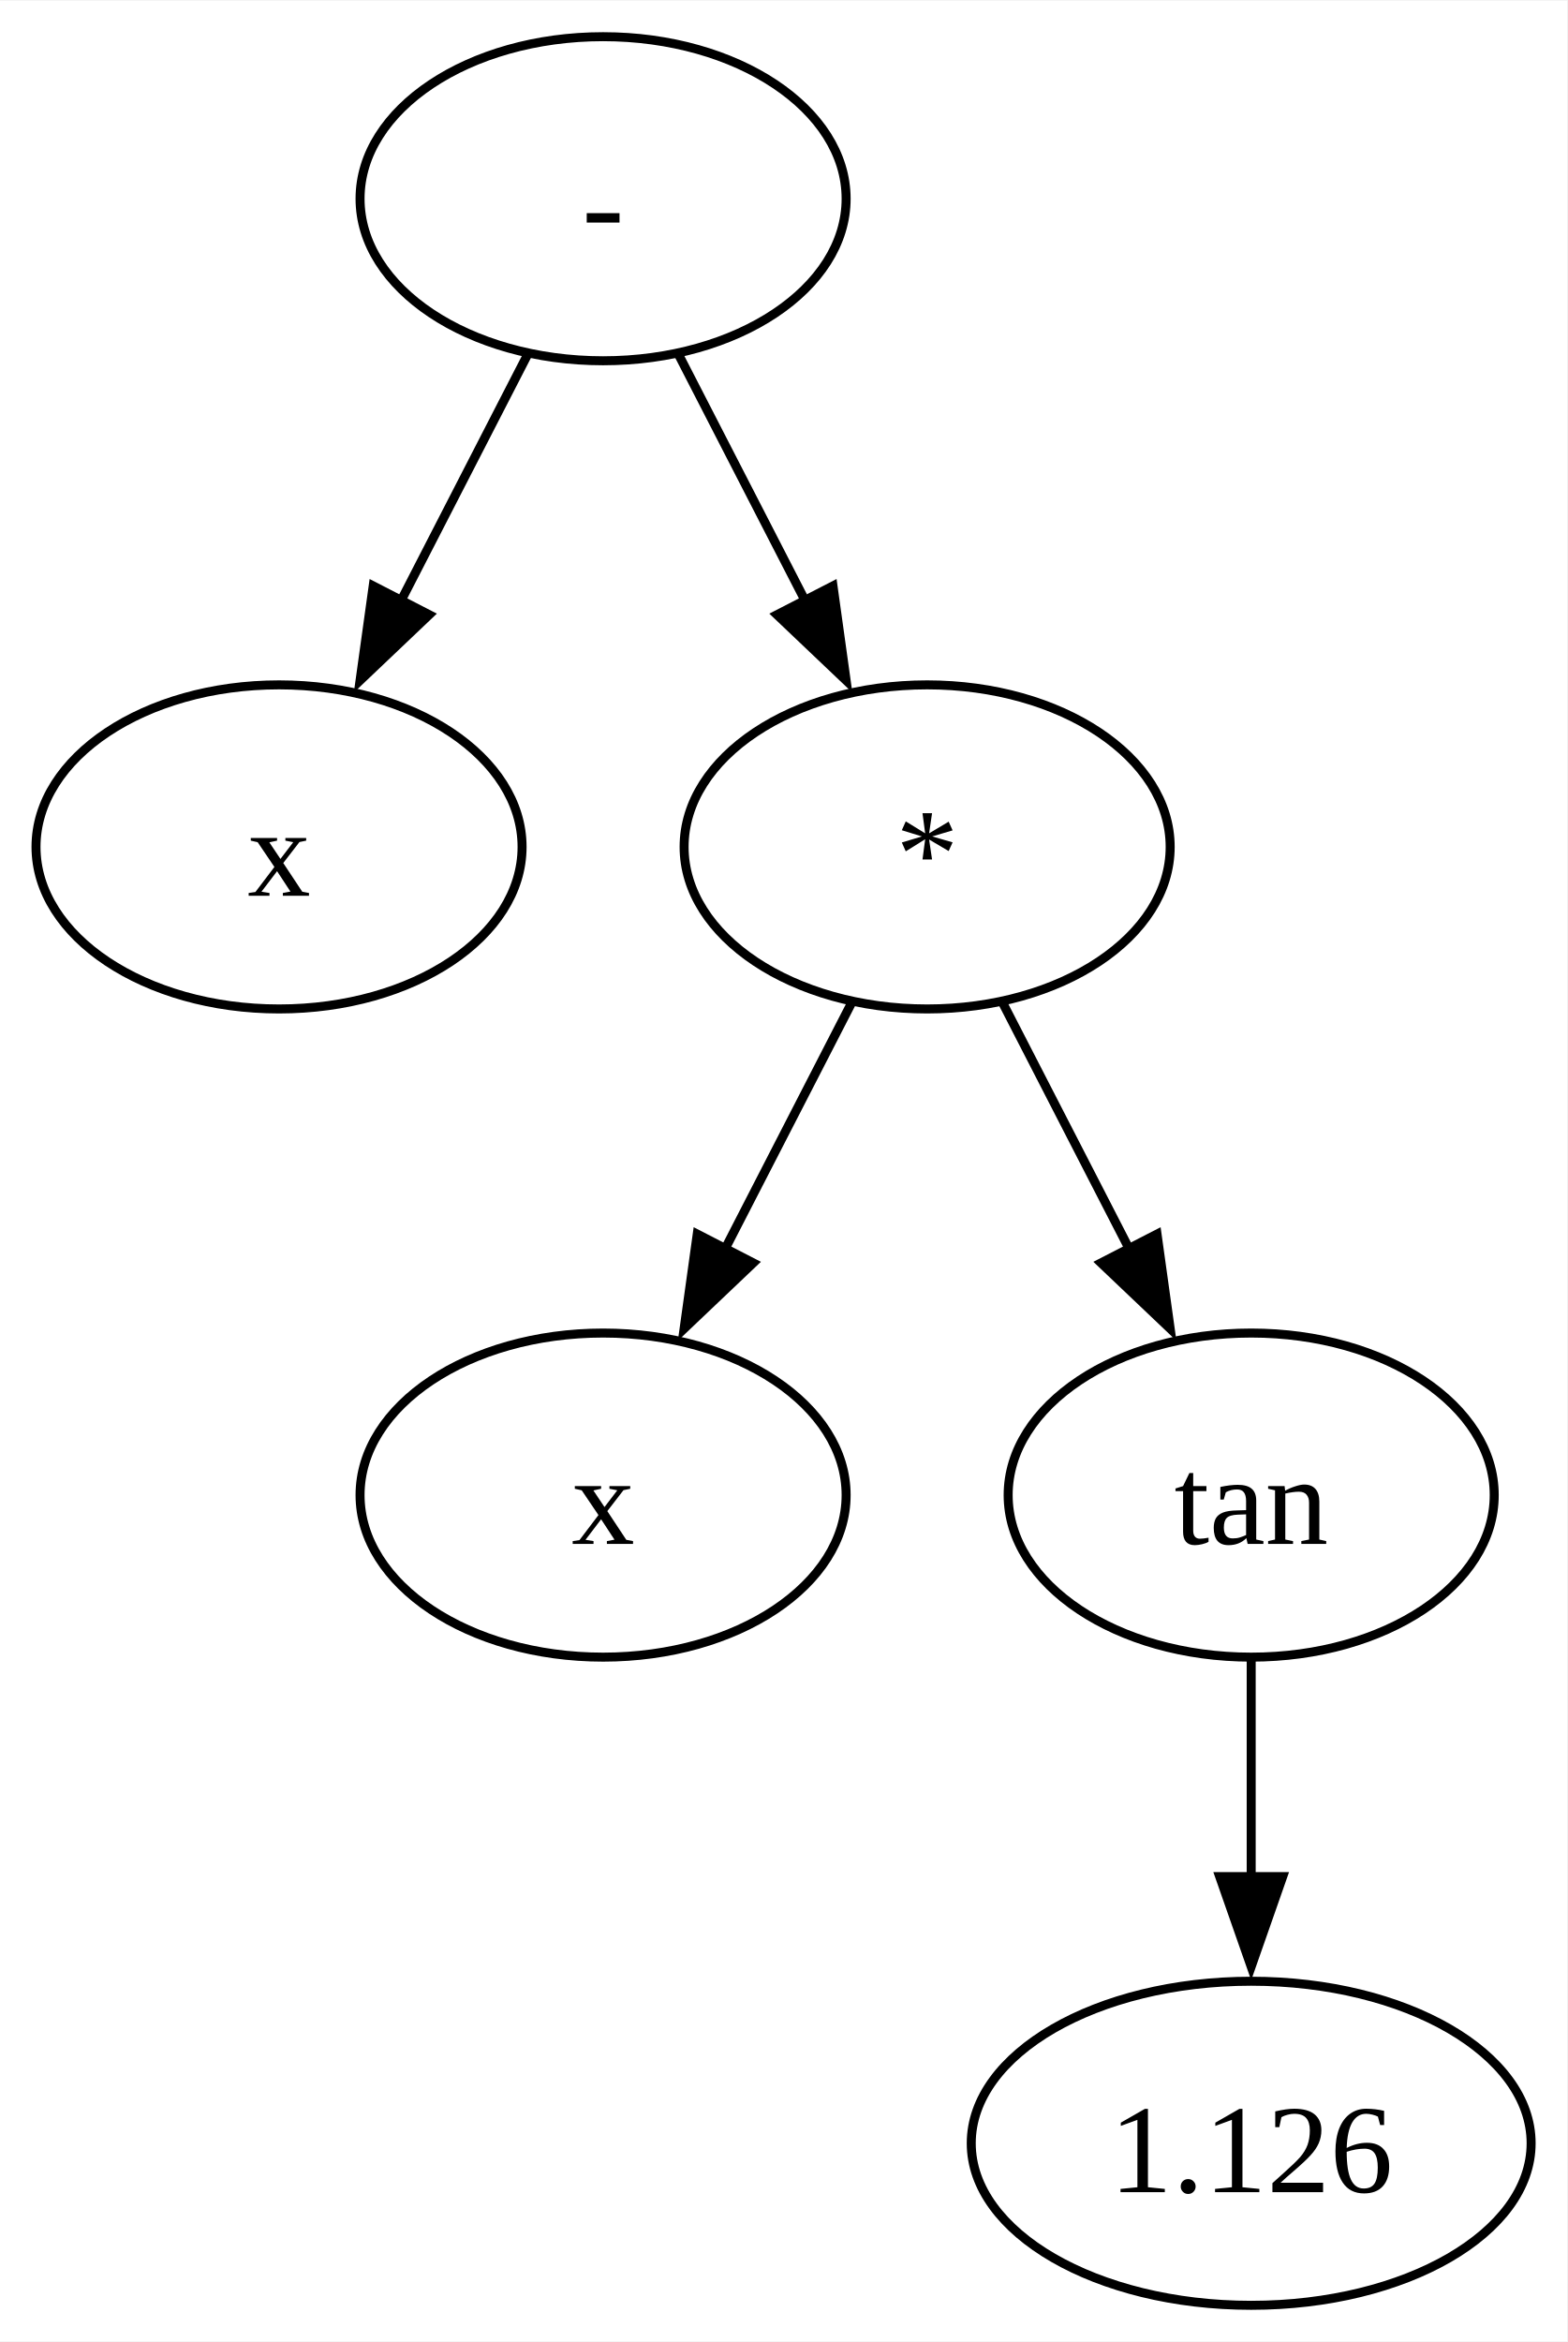
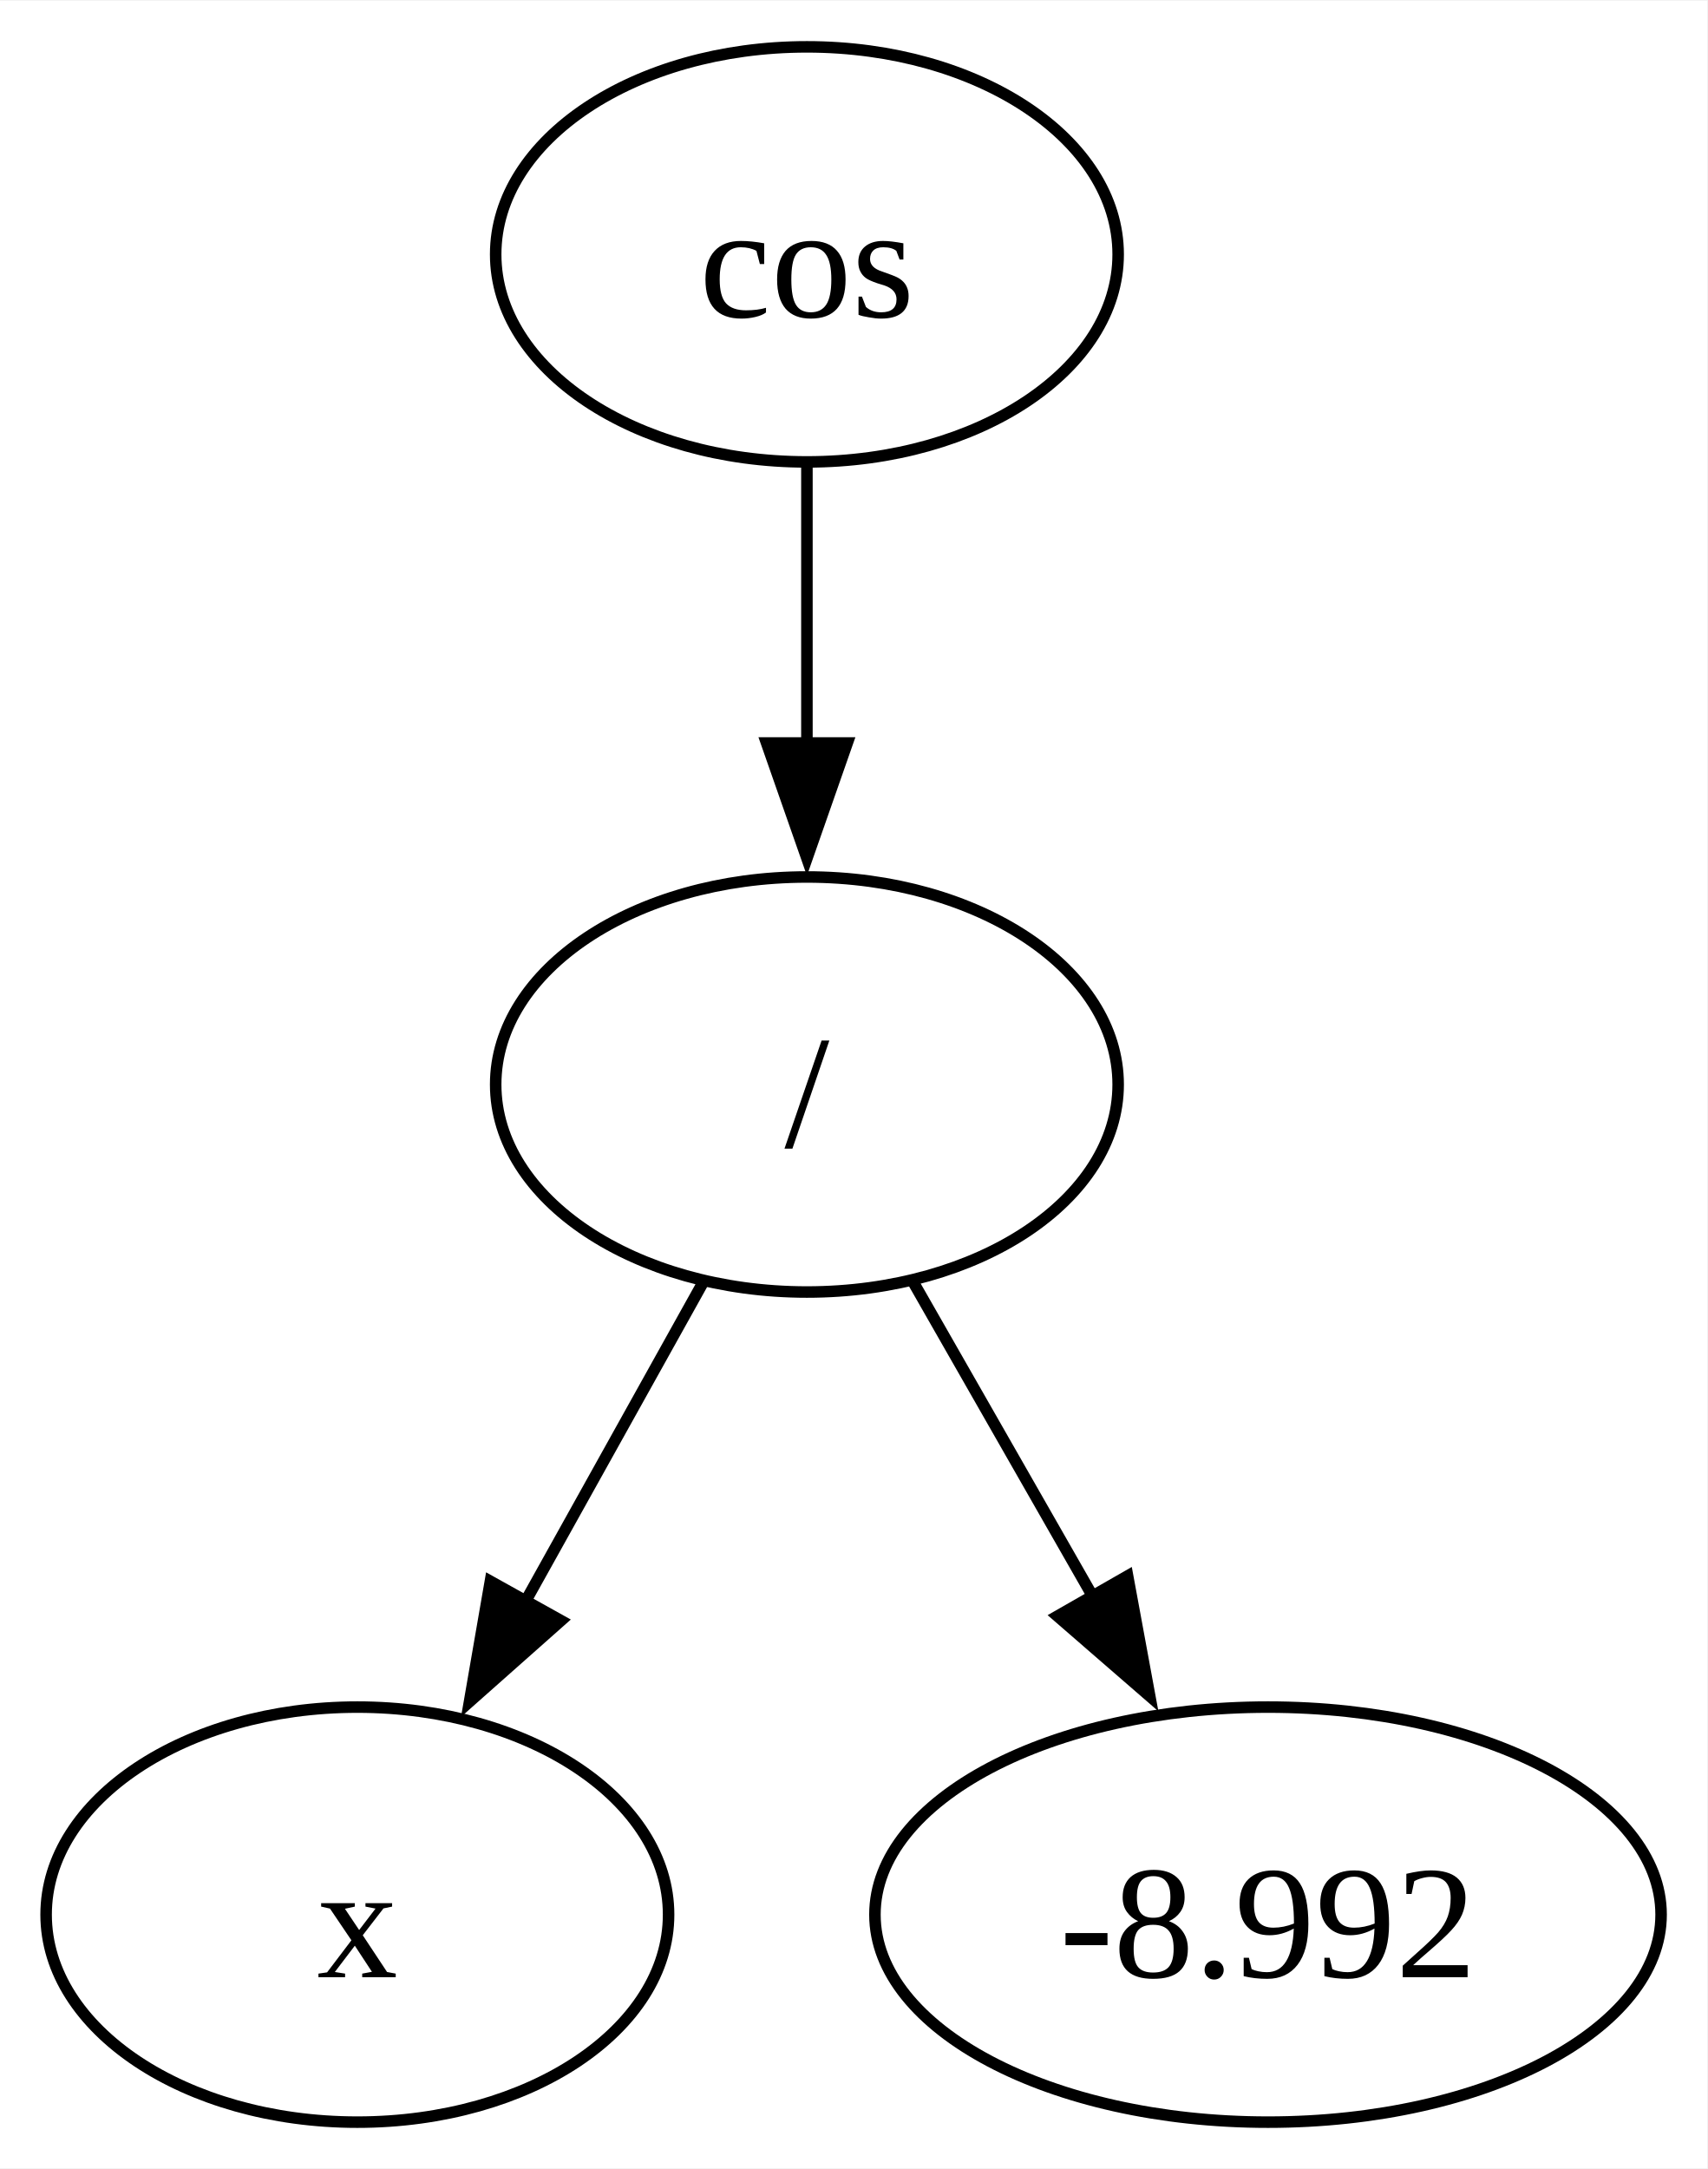
- <svg xmlns="http://www.w3.org/2000/svg" width="174pt" height="260pt" viewBox="0.00 0.00 174.10 260.00">
-   <g id="graph0" class="graph" transform="scale(1 1) rotate(0) translate(4 256)">
-     <polygon fill="white" stroke="none" points="-4,4 -4,-256 170.1,-256 170.1,4 -4,4" />
+ <svg xmlns="http://www.w3.org/2000/svg" width="148pt" height="188pt" viewBox="0.00 0.00 148.10 188.00">
+   <g id="graph0" class="graph" transform="scale(1 1) rotate(0) translate(4 184)">
+     <polygon fill="white" stroke="none" points="-4,4 -4,-184 144.1,-184 144.1,4 -4,4" />
    <g id="node1" class="node">
-       <ellipse fill="none" stroke="black" cx="63" cy="-234" rx="27" ry="18" />
-       <text text-anchor="middle" x="63" y="-228.57" font-family="Times New Roman,serif" font-size="14.00">-</text>
+       <ellipse fill="none" stroke="black" cx="66" cy="-162" rx="27" ry="18" />
+       <text text-anchor="middle" x="66" y="-156.57" font-family="Times New Roman,serif" font-size="14.00">cos</text>
    </g>
    <g id="node2" class="node">
-       <ellipse fill="none" stroke="black" cx="27" cy="-162" rx="27" ry="18" />
-       <text text-anchor="middle" x="27" y="-156.57" font-family="Times New Roman,serif" font-size="14.00">x</text>
+       <ellipse fill="none" stroke="black" cx="66" cy="-90" rx="27" ry="18" />
+       <text text-anchor="middle" x="66" y="-84.58" font-family="Times New Roman,serif" font-size="14.00">/</text>
    </g>
    <g id="edge1" class="edge">
-       <path fill="none" stroke="black" d="M54.65,-216.76C50.42,-208.55 45.19,-198.37 40.42,-189.09" />
-       <polygon fill="black" stroke="black" points="43.68,-187.79 36,-180.49 37.46,-190.99 43.68,-187.79" />
+       <path fill="none" stroke="black" d="M66,-143.7C66,-136.41 66,-127.73 66,-119.54" />
+       <polygon fill="black" stroke="black" points="69.5,-119.62 66,-109.62 62.5,-119.62 69.5,-119.62" />
    </g>
    <g id="node3" class="node">
-       <ellipse fill="none" stroke="black" cx="99" cy="-162" rx="27" ry="18" />
-       <text text-anchor="middle" x="99" y="-156.57" font-family="Times New Roman,serif" font-size="14.00">*</text>
+       <ellipse fill="none" stroke="black" cx="27" cy="-18" rx="27" ry="18" />
+       <text text-anchor="middle" x="27" y="-12.57" font-family="Times New Roman,serif" font-size="14.00">x</text>
    </g>
    <g id="edge2" class="edge">
-       <path fill="none" stroke="black" d="M71.35,-216.76C75.58,-208.55 80.81,-198.37 85.58,-189.09" />
-       <polygon fill="black" stroke="black" points="88.54,-190.99 90,-180.49 82.32,-187.79 88.54,-190.99" />
+       <path fill="none" stroke="black" d="M56.95,-72.76C52.38,-64.55 46.71,-54.37 41.54,-45.09" />
+       <polygon fill="black" stroke="black" points="44.66,-43.5 36.73,-36.47 38.54,-46.91 44.66,-43.5" />
    </g>
    <g id="node4" class="node">
-       <ellipse fill="none" stroke="black" cx="63" cy="-90" rx="27" ry="18" />
-       <text text-anchor="middle" x="63" y="-84.58" font-family="Times New Roman,serif" font-size="14.00">x</text>
+       <ellipse fill="none" stroke="black" cx="106" cy="-18" rx="34.1" ry="18" />
+       <text text-anchor="middle" x="106" y="-12.57" font-family="Times New Roman,serif" font-size="14.00">-8.992</text>
    </g>
    <g id="edge3" class="edge">
-       <path fill="none" stroke="black" d="M90.65,-144.76C86.42,-136.55 81.19,-126.37 76.42,-117.09" />
-       <polygon fill="black" stroke="black" points="79.68,-115.79 72,-108.49 73.46,-118.99 79.68,-115.79" />
-     </g>
-     <g id="node5" class="node">
-       <ellipse fill="none" stroke="black" cx="135" cy="-90" rx="27" ry="18" />
-       <text text-anchor="middle" x="135" y="-84.58" font-family="Times New Roman,serif" font-size="14.00">tan</text>
-     </g>
-     <g id="edge4" class="edge">
-       <path fill="none" stroke="black" d="M107.35,-144.76C111.58,-136.55 116.81,-126.37 121.58,-117.09" />
-       <polygon fill="black" stroke="black" points="124.54,-118.99 126,-108.49 118.32,-115.79 124.54,-118.99" />
-     </g>
-     <g id="node6" class="node">
-       <ellipse fill="none" stroke="black" cx="135" cy="-18" rx="31.1" ry="18" />
-       <text text-anchor="middle" x="135" y="-12.57" font-family="Times New Roman,serif" font-size="14.00">1.126</text>
-     </g>
-     <g id="edge5" class="edge">
-       <path fill="none" stroke="black" d="M135,-71.7C135,-64.41 135,-55.73 135,-47.54" />
-       <polygon fill="black" stroke="black" points="138.5,-47.62 135,-37.62 131.5,-47.62 138.5,-47.62" />
+       <path fill="none" stroke="black" d="M75.28,-72.76C79.91,-64.67 85.62,-54.66 90.86,-45.49" />
+       <polygon fill="black" stroke="black" points="93.82,-47.37 95.74,-36.95 87.74,-43.89 93.82,-47.37" />
    </g>
  </g>
</svg>
